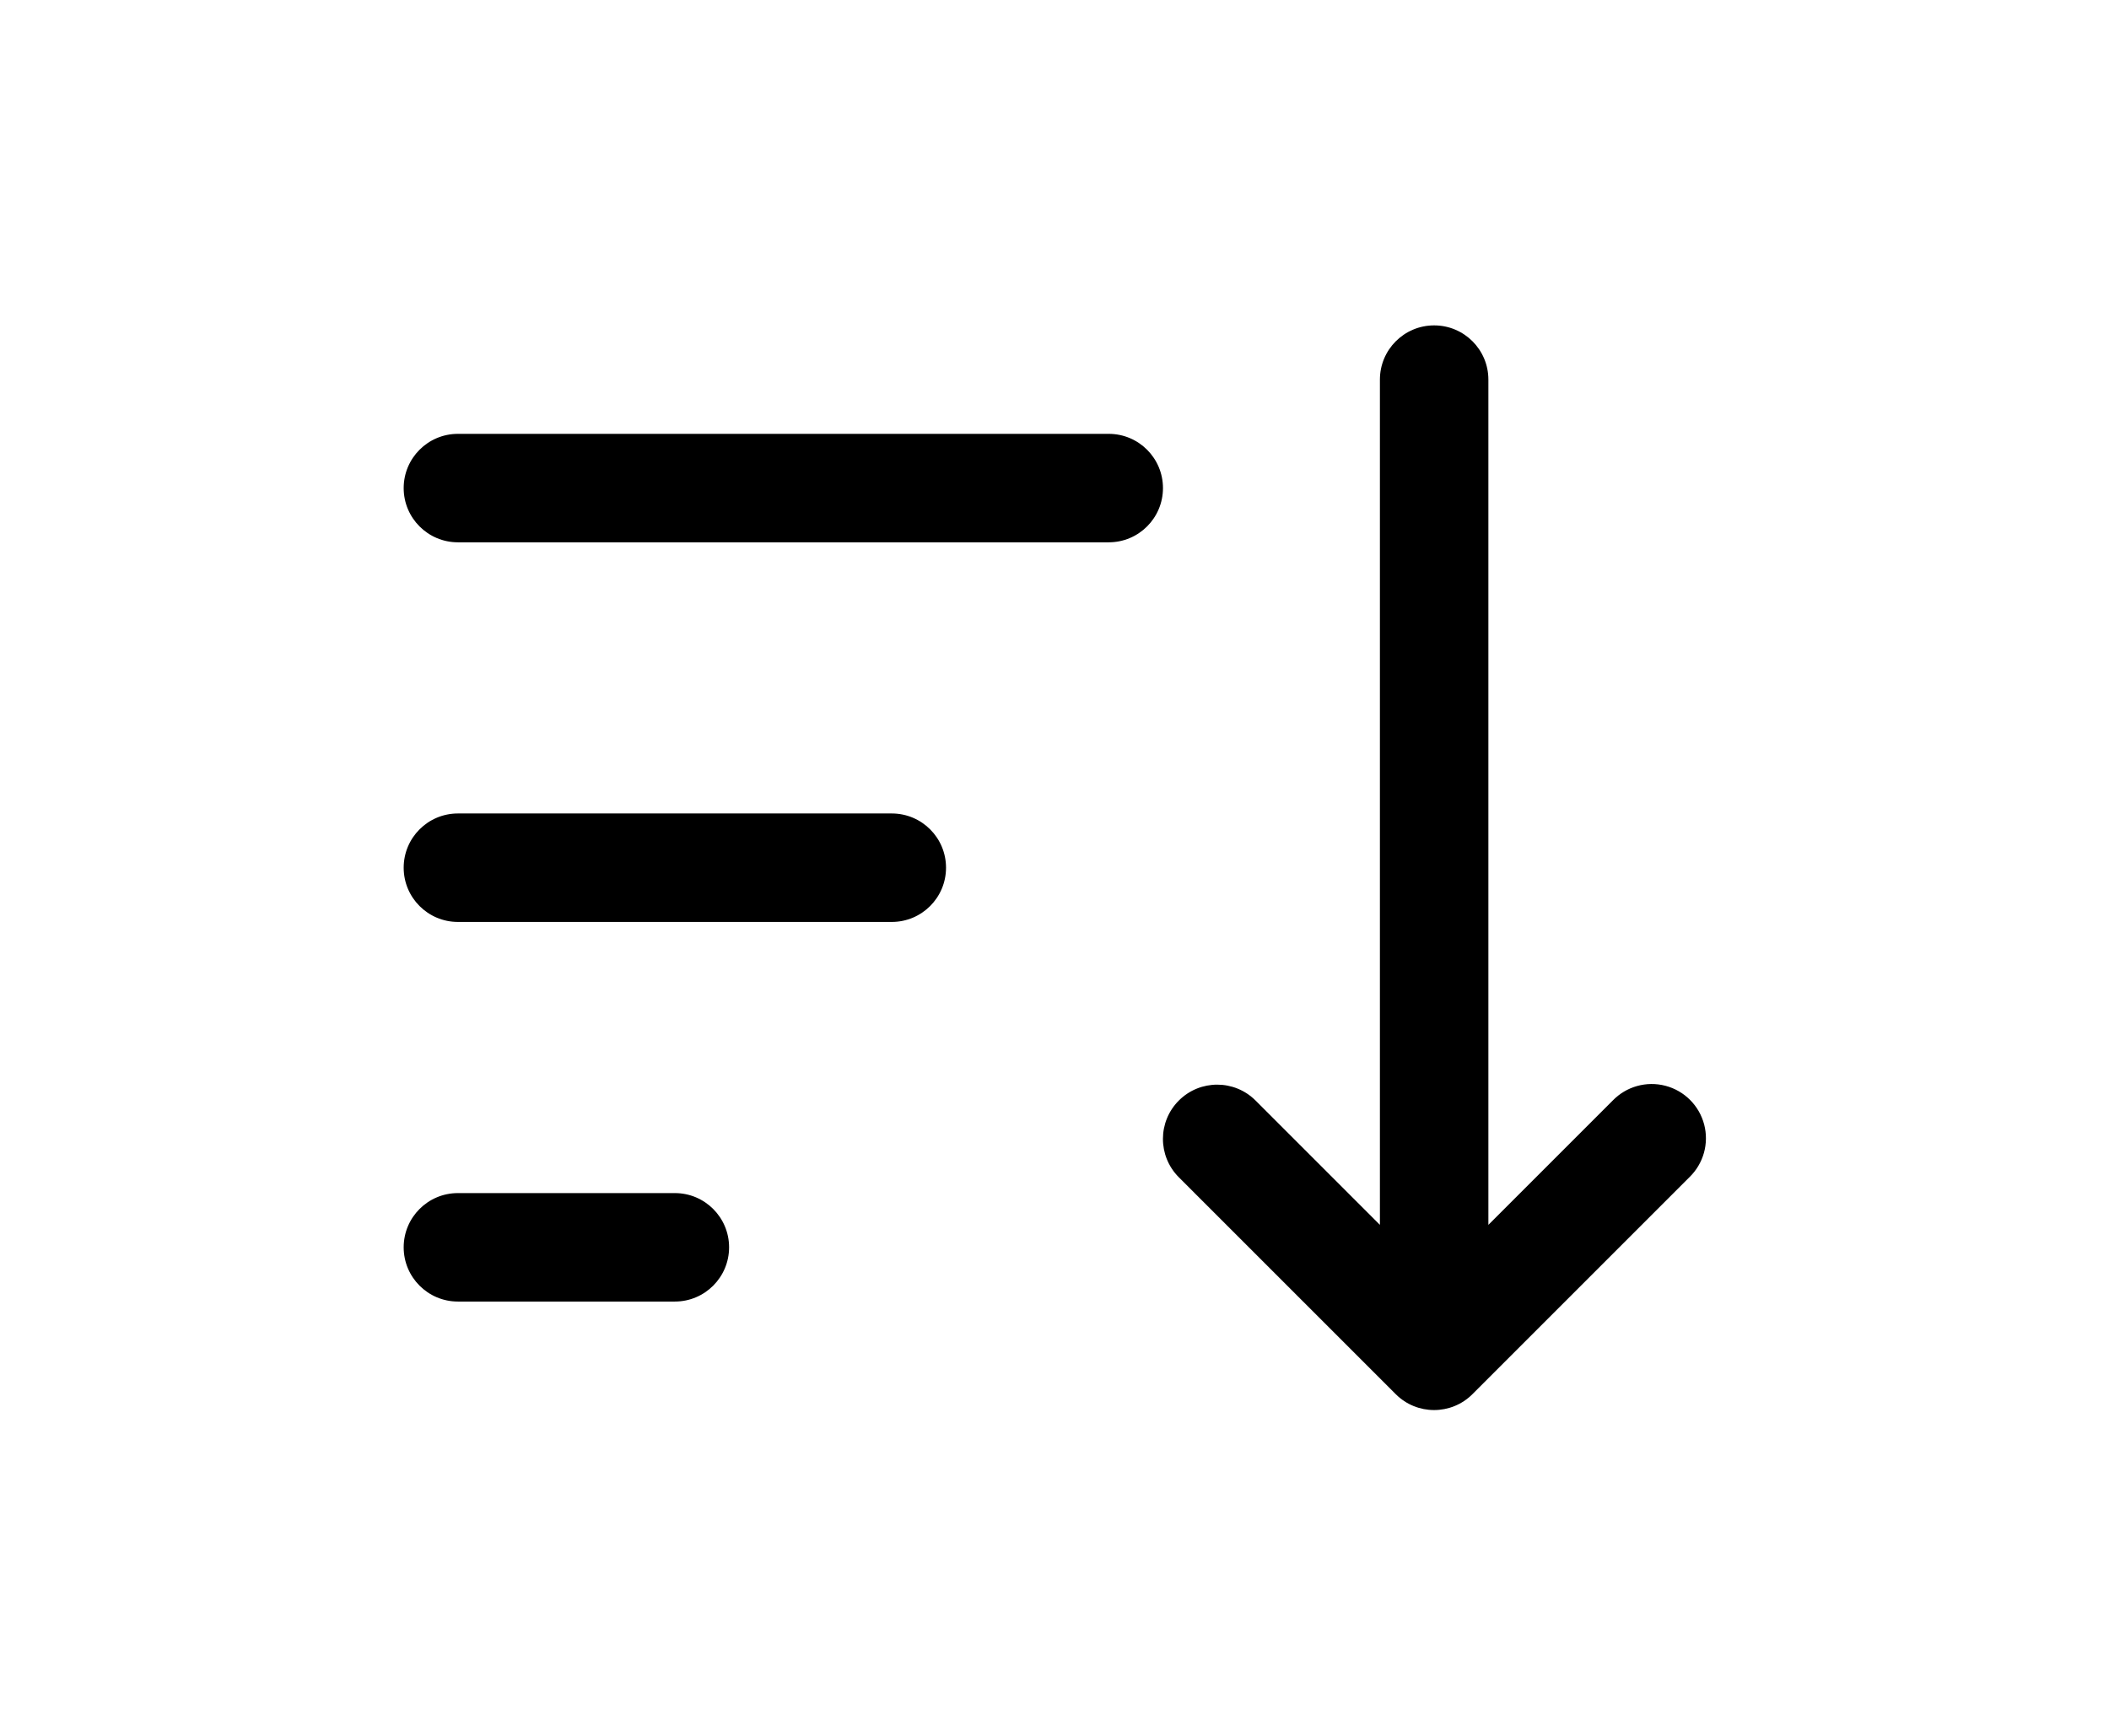
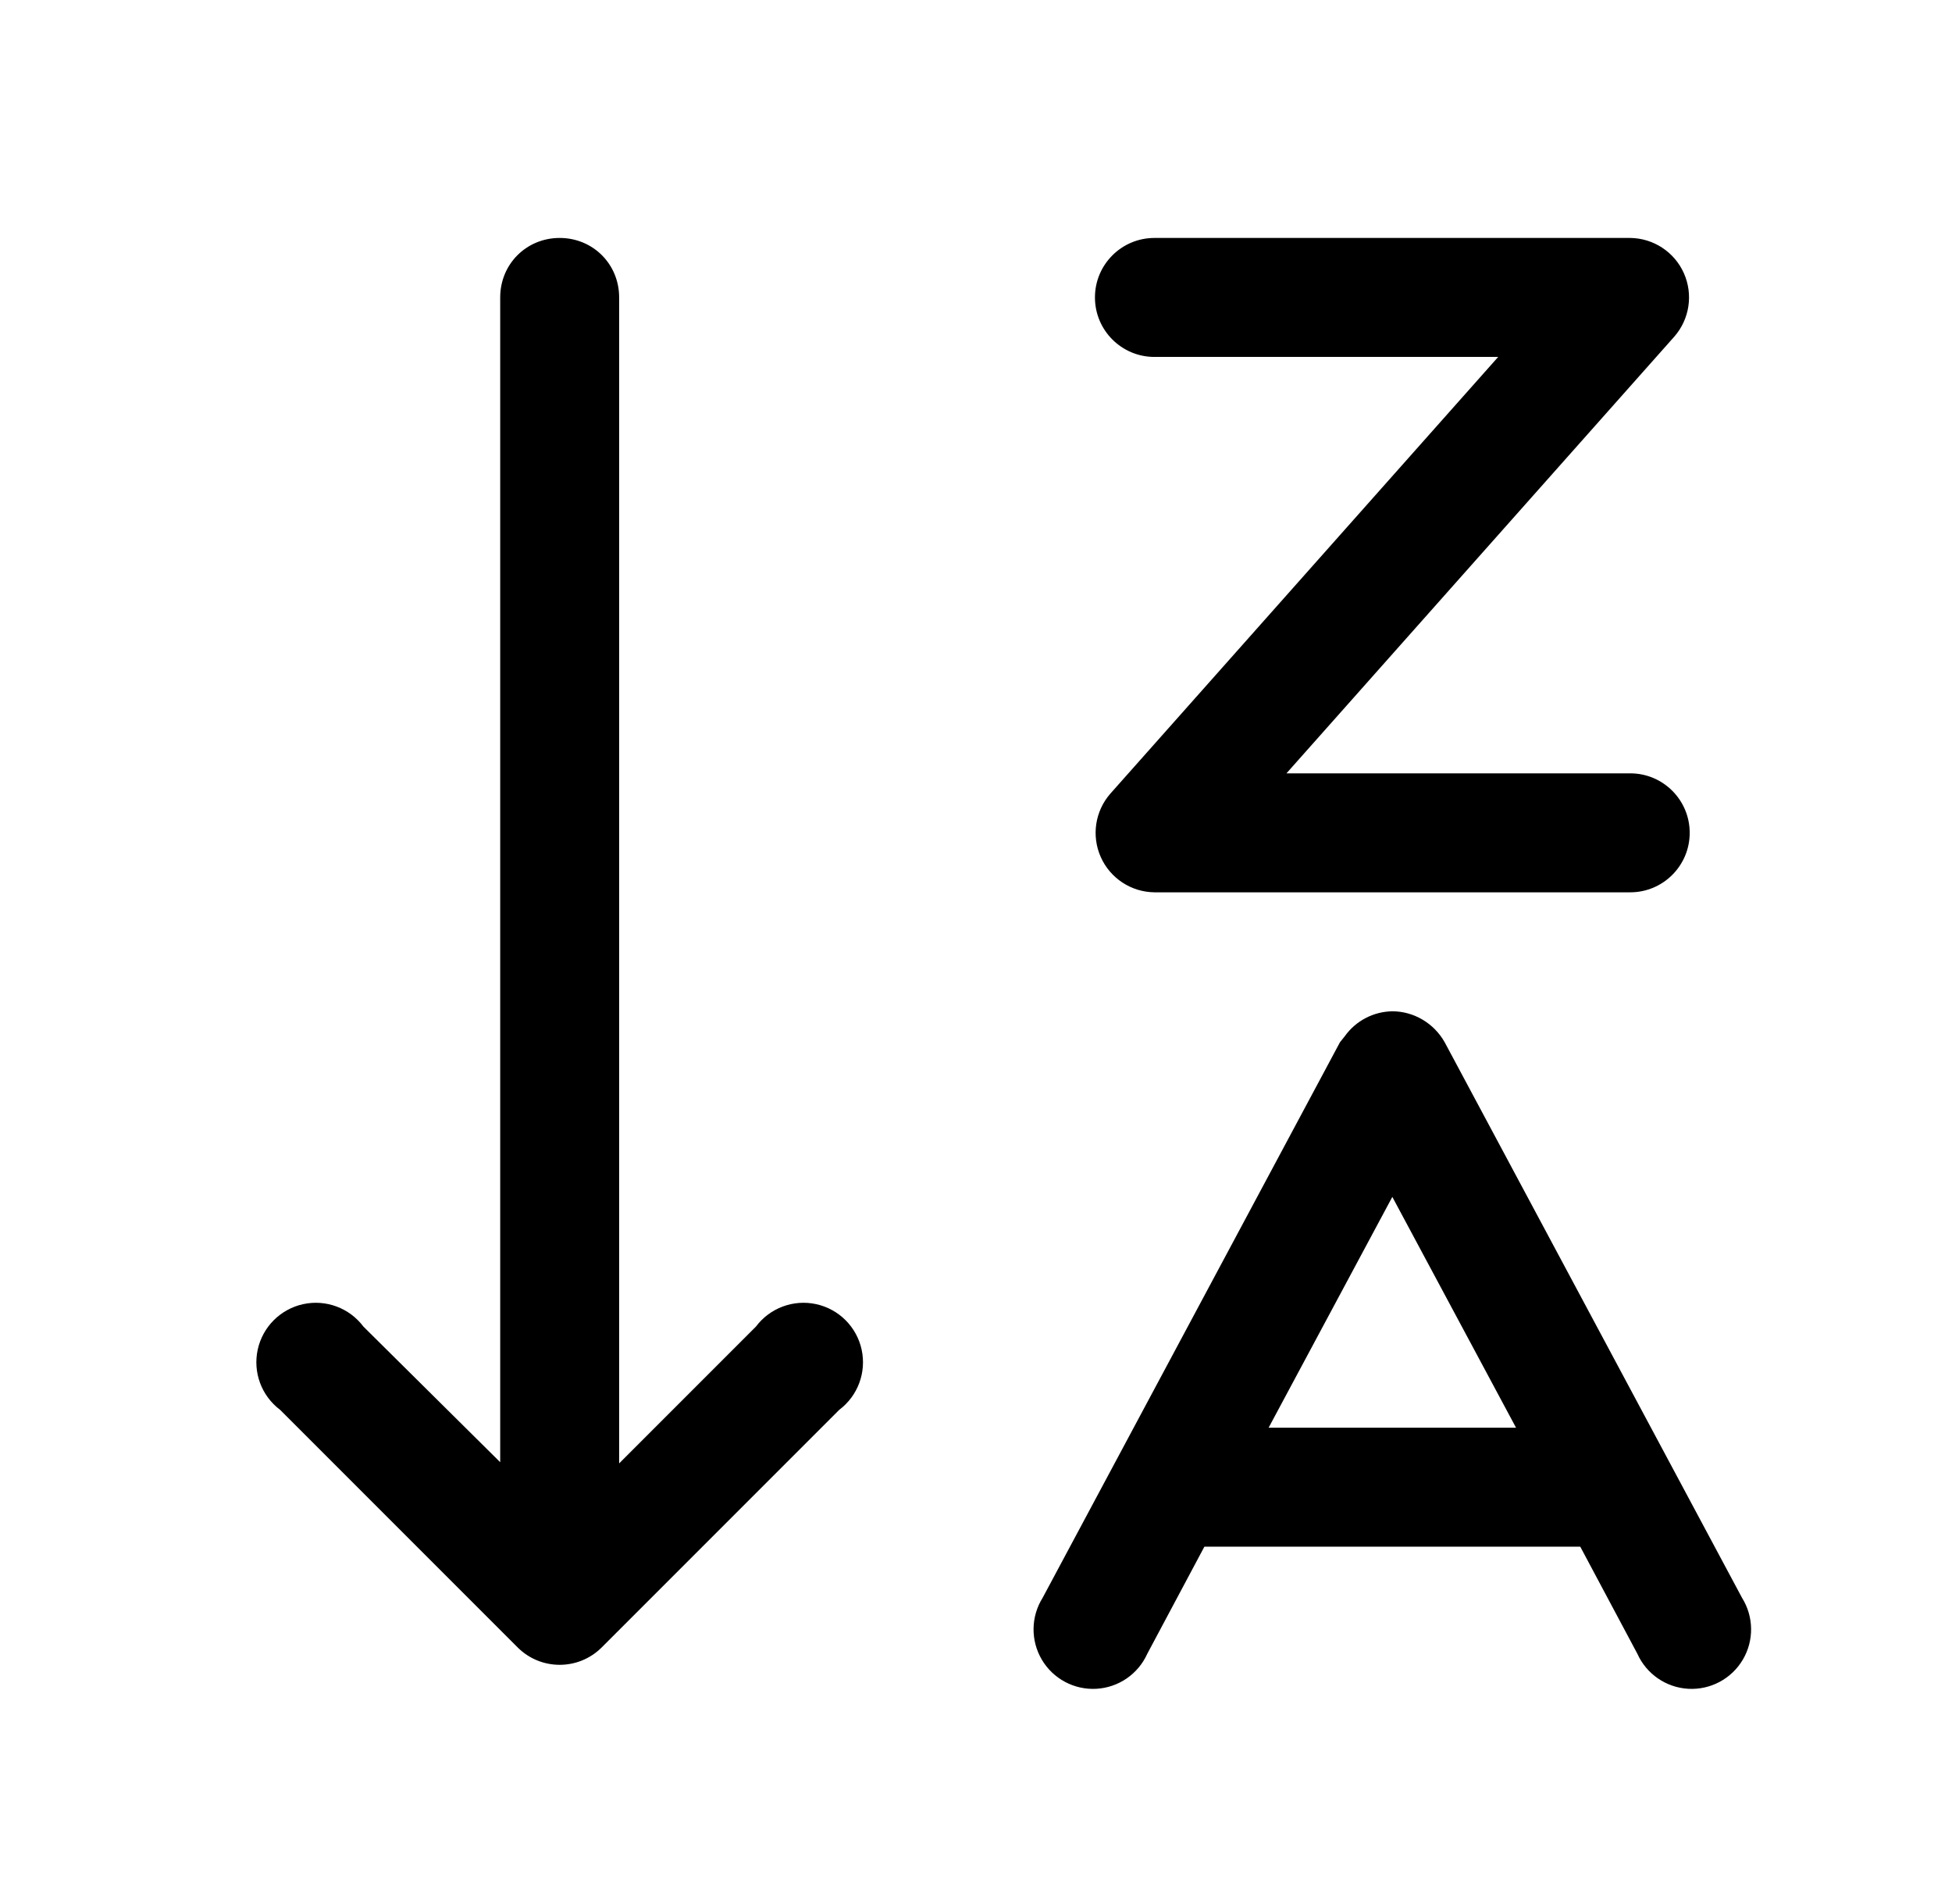
<svg xmlns="http://www.w3.org/2000/svg">
  <symbol id="icon" fill="none" viewBox="0 0 16 16">
-     <path fill="currentColor" fill-rule="evenodd" d="M11 3.5a.5.5 0 0 1 1 0v7.793l1.146-1.146a.5.5 0 1 1 .707.707l-2 2a.5.5 0 0 1-.707 0l-2-2a.5.5 0 1 1 .708-.707L11 11.293V3.5Zm-6 8a.5.5 0 0 0-.5-.5h-2a.5.5 0 0 0 0 1h2a.5.5 0 0 0 .5-.5ZM7 8a.5.5 0 0 0-.5-.5h-4a.5.5 0 0 0 0 1h4A.5.5 0 0 0 7 8Zm2-3.5a.5.5 0 0 0-.5-.5h-6a.5.5 0 0 0 0 1h6a.5.5 0 0 0 .5-.5Z" clip-rule="evenodd" />
+     <path fill="currentColor" fill-rule="evenodd" d="M11.5 8.5c.18 0 .35.1.44.26l2.5 4.67a.5.5 0 1 1-.88.47l-.48-.9H9.92l-.48.9a.5.5 0 1 1-.88-.47l2.5-4.67.04-.05a.5.5 0 0 1 .4-.21ZM4.5 2c.28 0 .5.22.5.5v9.8l1.15-1.15a.5.5 0 1 1 .7.7l-2 2a.5.5 0 0 1-.7 0l-2-2a.5.5 0 1 1 .7-.7L4 12.29V2.5c0-.28.22-.5.5-.5Zm5.96 10h2.08l-1.04-1.94L10.46 12ZM13.5 2a.5.5 0 0 1 .37.83L10.61 6.5h2.89a.5.5 0 0 1 0 1h-4a.5.5 0 0 1-.37-.83L12.39 3H9.5a.5.5 0 0 1 0-1h4Z" clip-rule="evenodd" />
  </symbol>
  <symbol id="icon-large" fill="none" viewBox="0 0 24 24">
-     <path fill="currentColor" fill-rule="evenodd" d="M20.5 3a.5.5 0 0 1 .38.825L15.587 10H20.5a.5.5 0 0 1 0 1h-6a.5.5 0 0 1-.38-.825L19.413 4H14.5a.5.5 0 0 1 0-1h6Zm-.55 14.283-.006-.013-1.997-3.994a.5.5 0 0 0-.858-.06l-.036.06-1.997 3.994-.007.013-1.496 2.993a.5.5 0 0 0 .894.448L15.81 18h3.382l1.362 2.724a.5.5 0 0 0 .894-.448l-1.496-2.993ZM16.31 17l1.19-2.382L18.69 17h-2.38Zm-7.164-.854a.5.5 0 1 1 .708.707l-2.995 2.995a.499.499 0 0 1-.718 0l-2.995-2.994a.5.5 0 1 1 .708-.707L6 18.293V4.5a.5.5 0 0 1 1 0v13.793l2.146-2.146Z" clip-rule="evenodd" />
+     <path fill="currentColor" fill-rule="evenodd" d="M14 3.5c0-.28.22-.5.5-.5h6a.5.5 0 0 1 .38.83L15.58 10h4.92a.5.5 0 0 1 0 1h-6a.5.5 0 0 1-.38-.83L19.42 4H14.5a.5.5 0 0 1-.5-.5Zm1.05 13.79-1.5 2.99a.5.5 0 1 0 .9.44L15.8 18h3.38l1.36 2.72a.5.5 0 1 0 .9-.44l-1.5-3v-.01l-2-4a.5.5 0 0 0-.9 0l-2 4v.02Zm3.64-.29-1.19-2.38L16.3 17h2.4Zm-15.54-.85c.2-.2.5-.2.7 0L6 18.29V4.5a.5.5 0 0 1 1 0v13.8l2.15-2.15a.5.5 0 0 1 .7.7l-3 3a.5.5 0 0 1-.7 0m0 0-3-3a.5.5 0 0 1 0-.7" clip-rule="evenodd" />
  </symbol>
  <use href="#icon" />
</svg>
